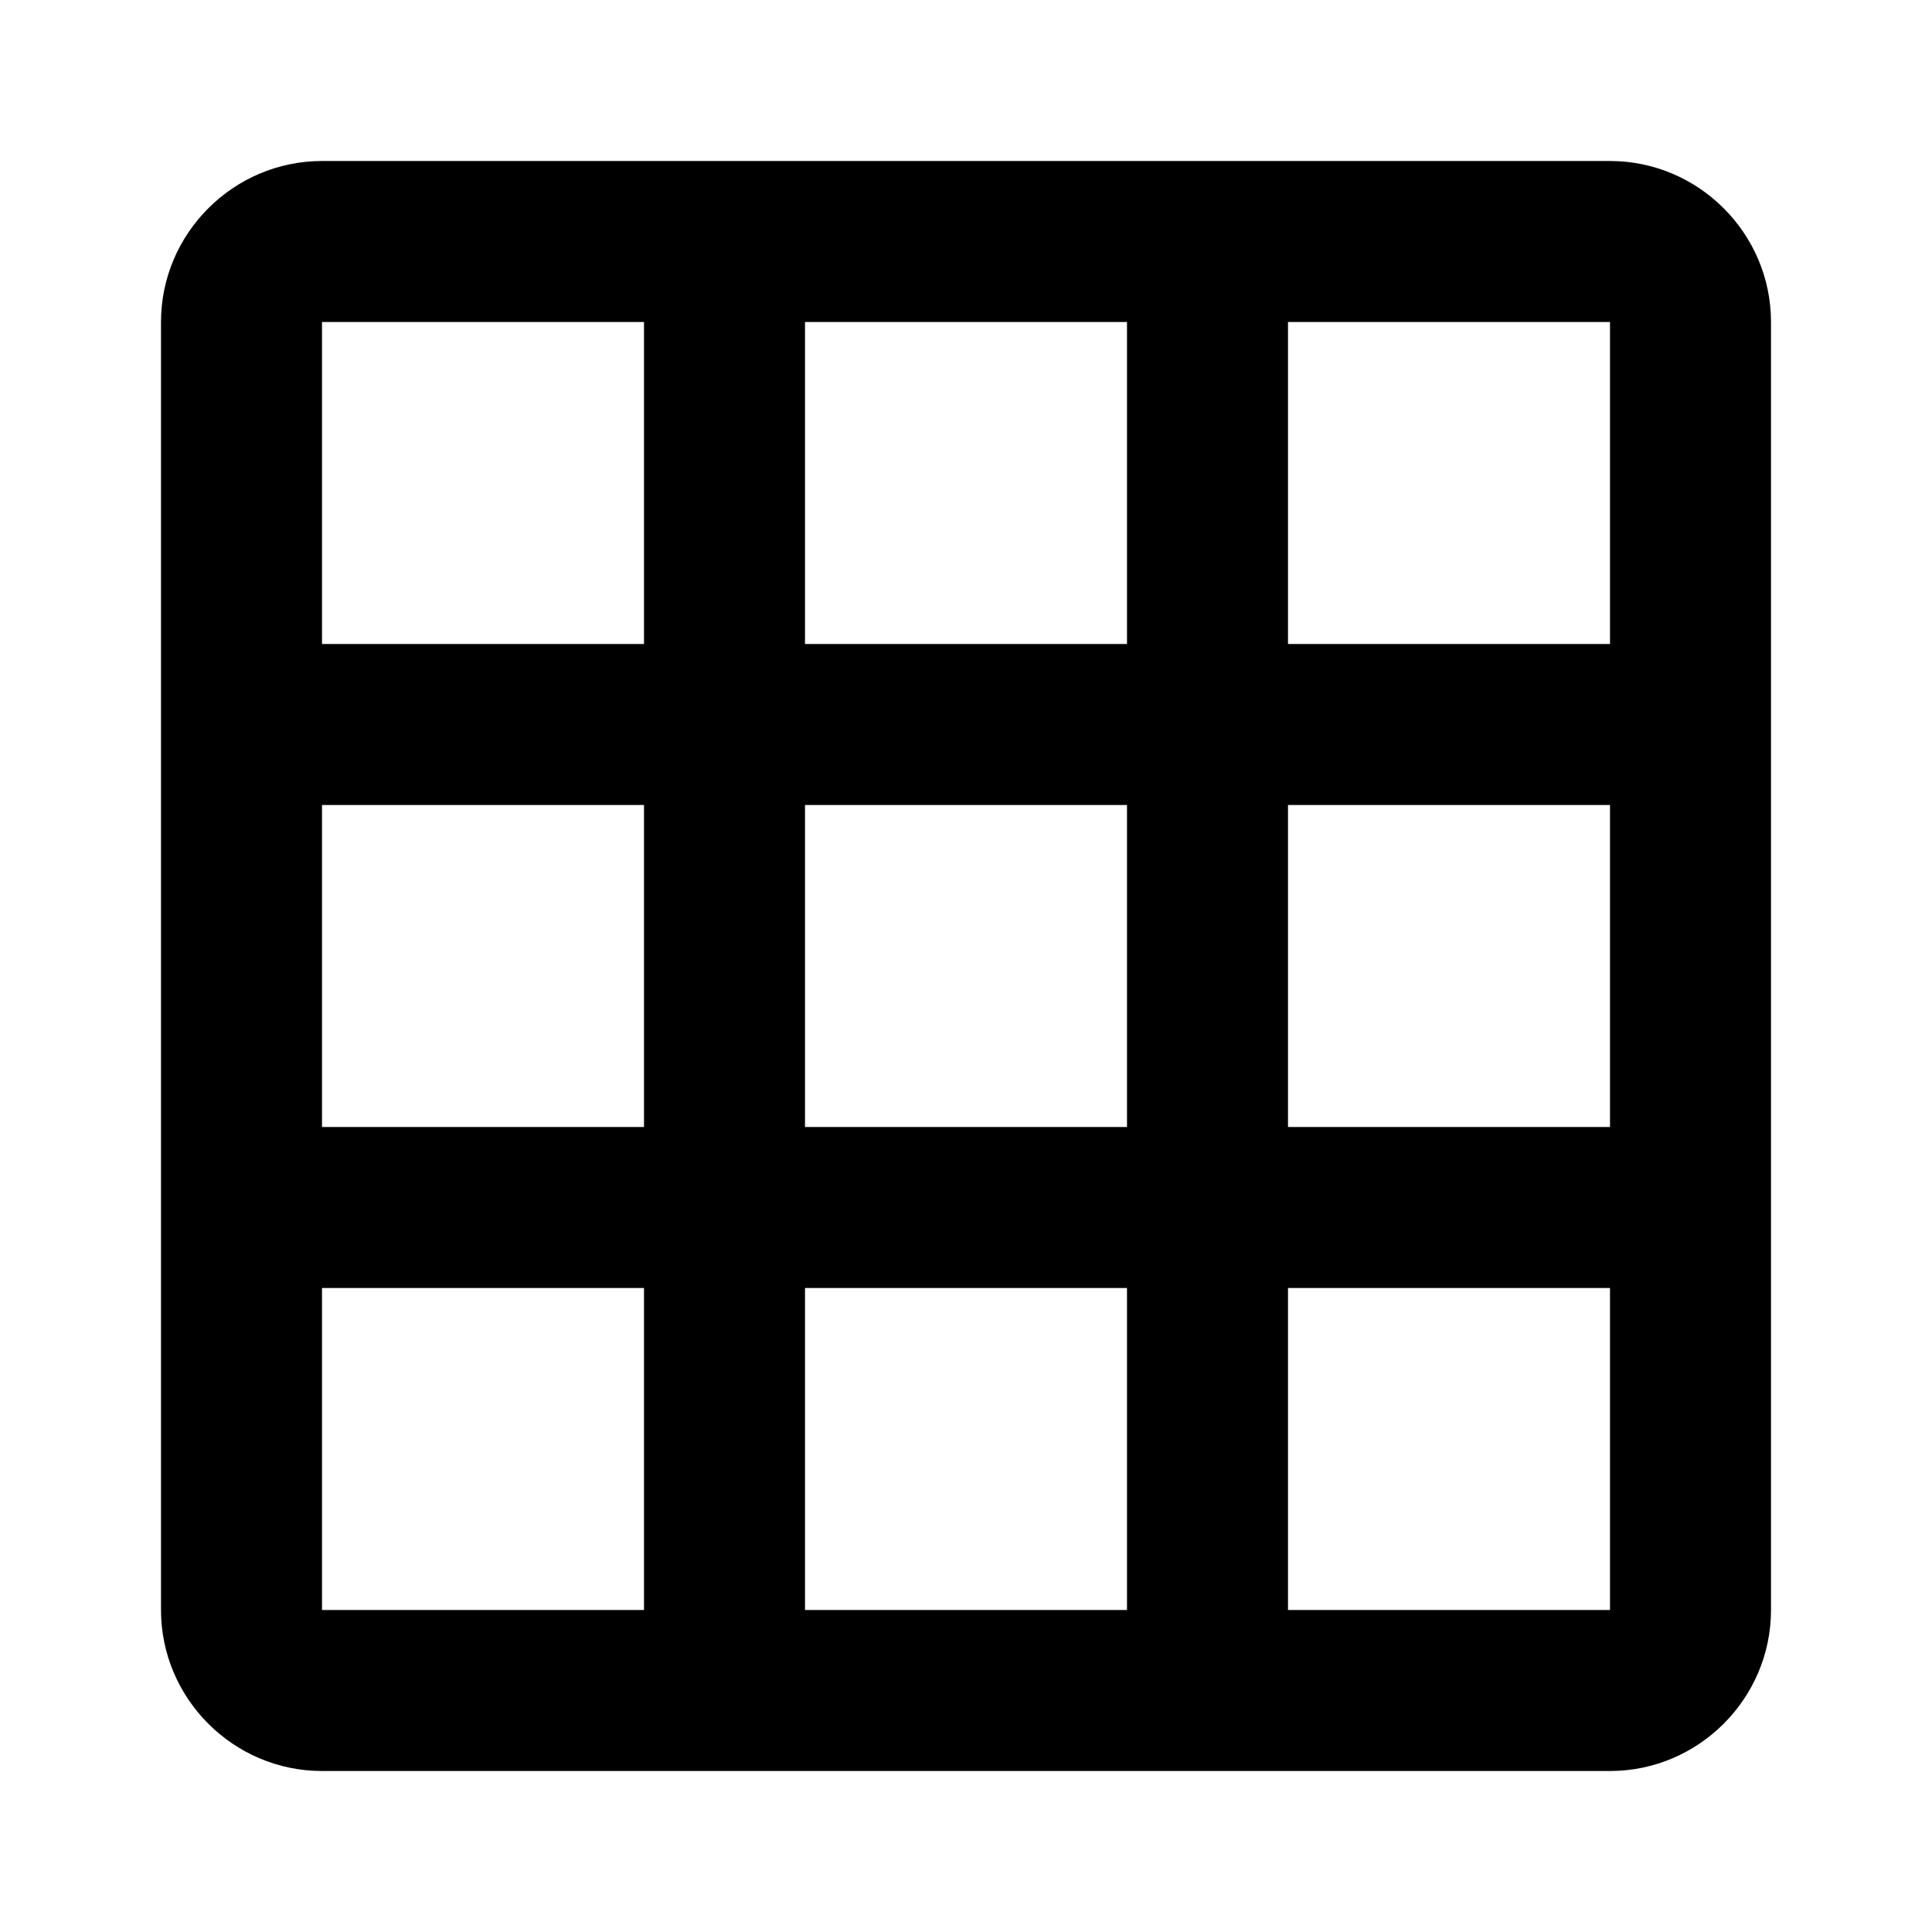
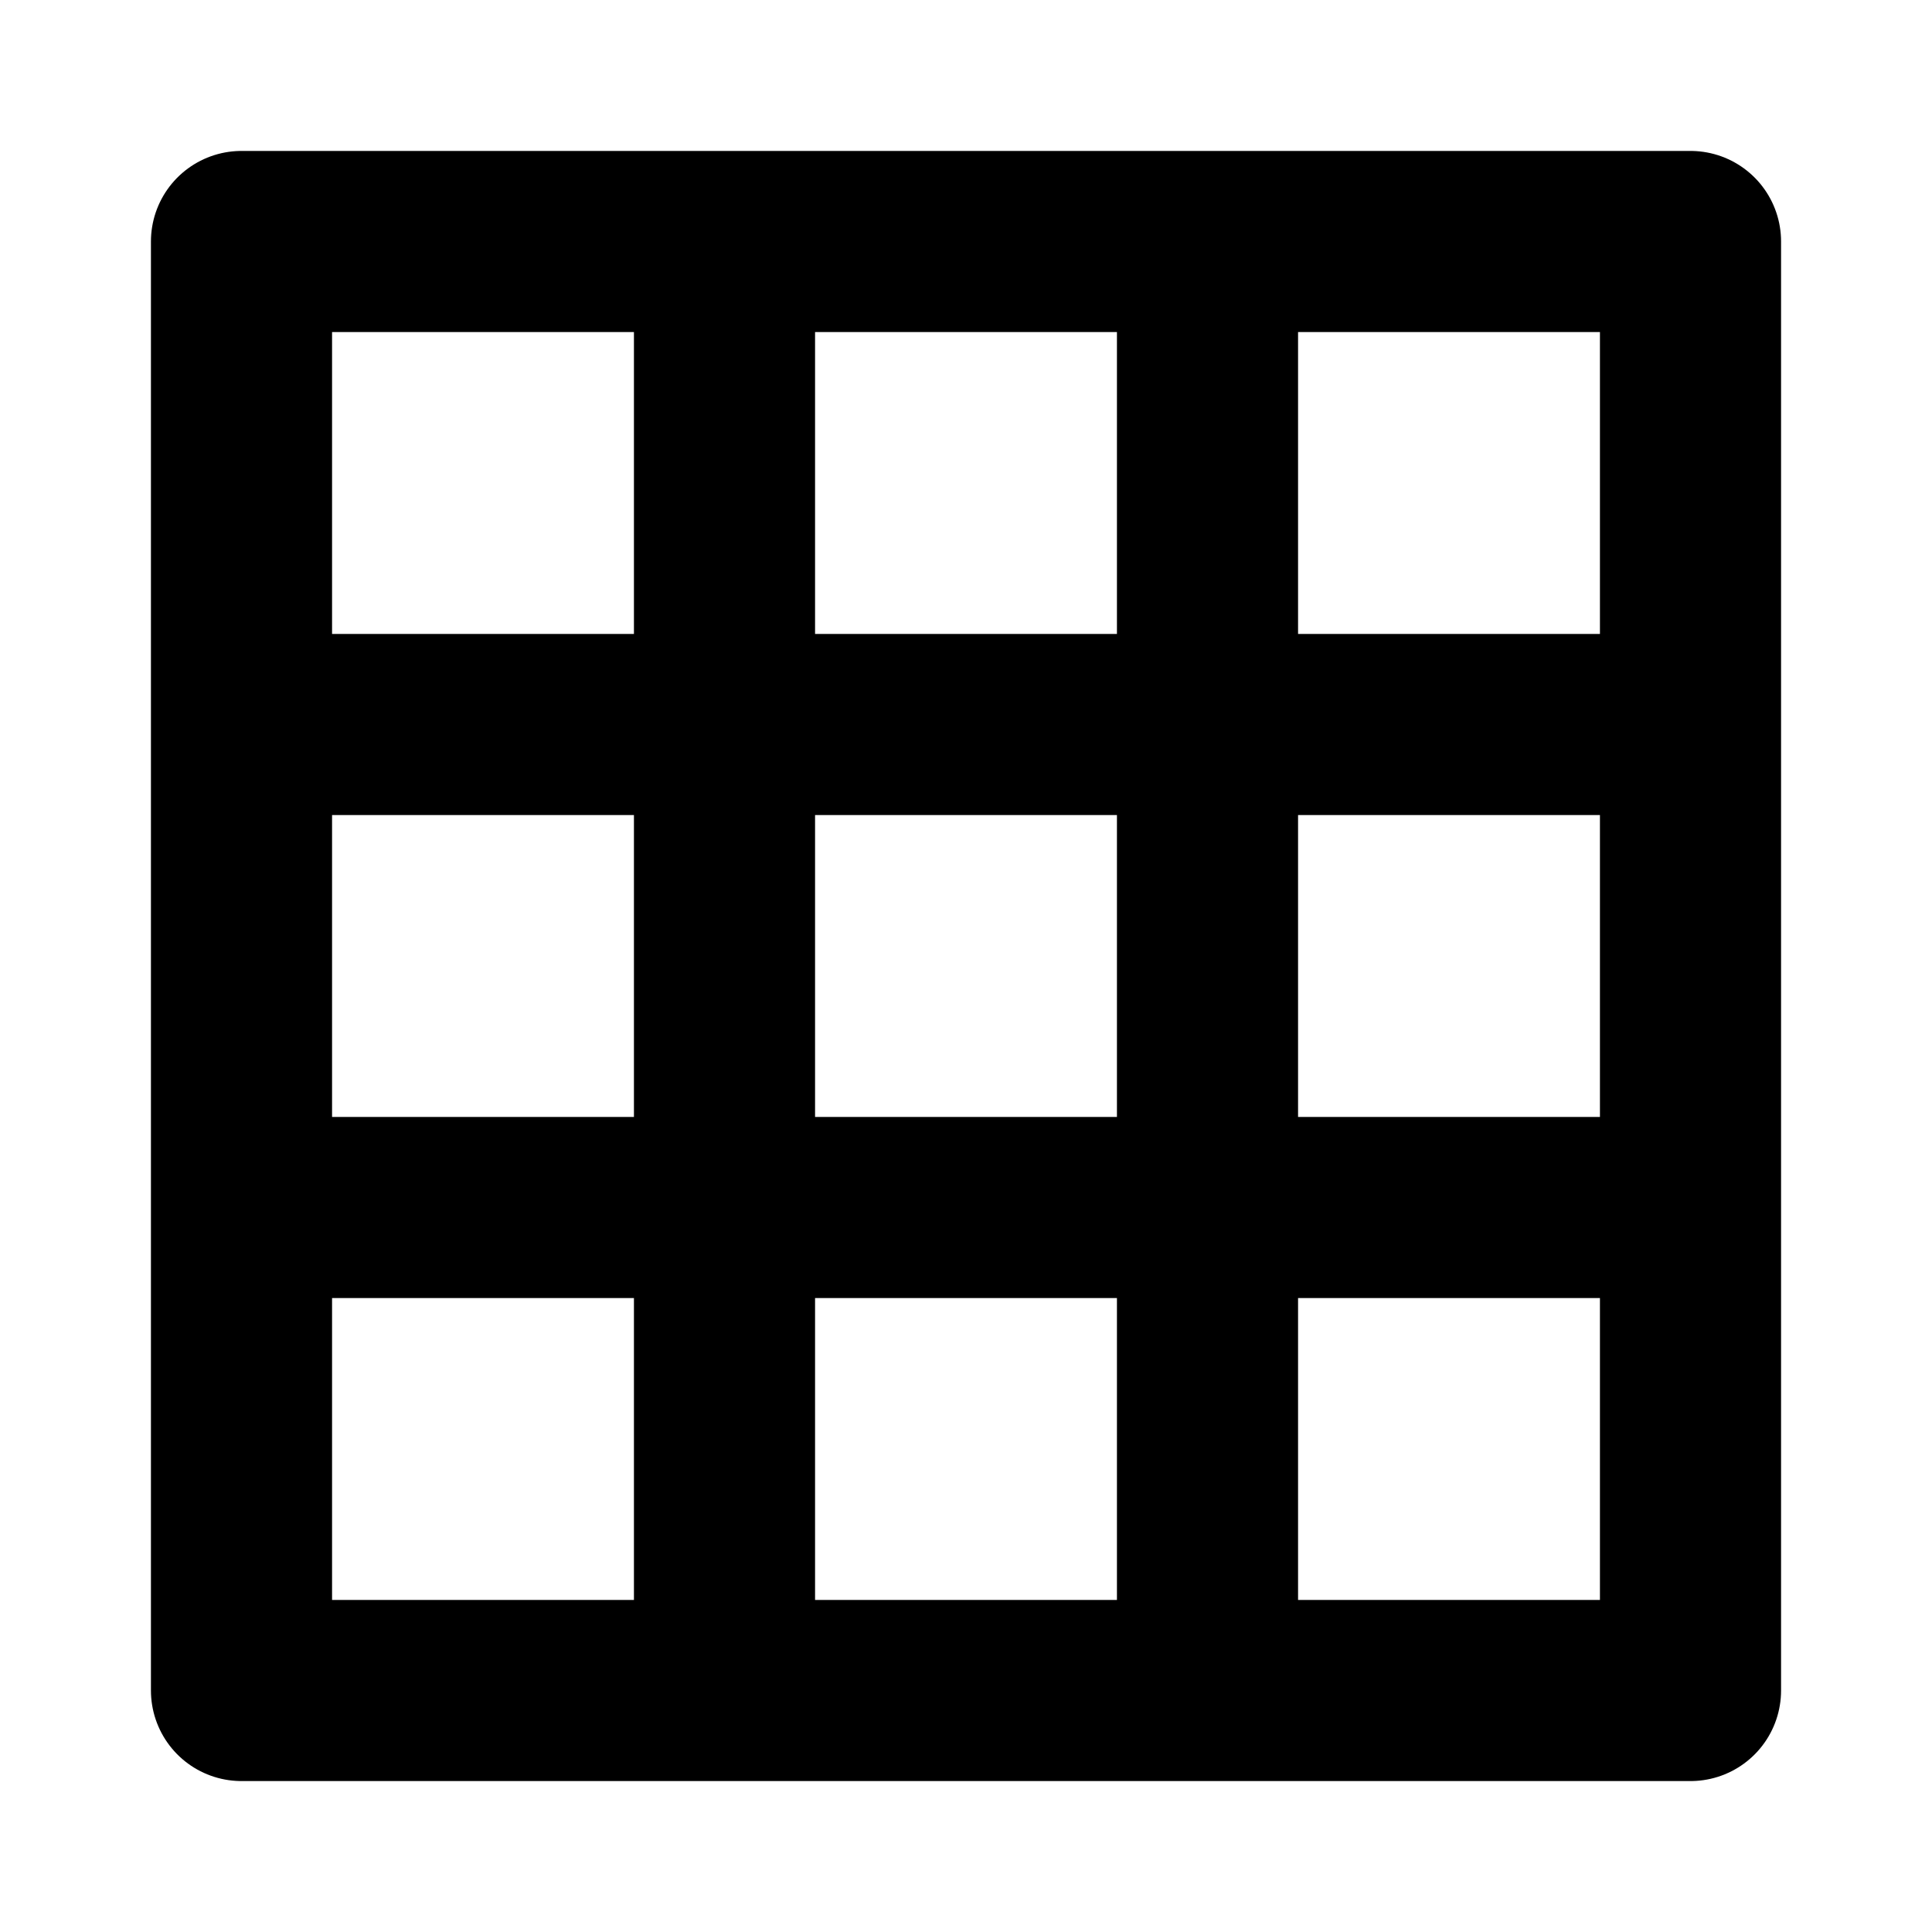
- <svg xmlns="http://www.w3.org/2000/svg" fill="#000000" height="48" viewBox="0 0 24 24" width="48">
-   <path d="M0 0h24v24H0z" fill="none" />
-   <path d="M20 2H4c-1.1 0-2 .9-2 2v16c0 1.1.9 2 2 2h16c1.1 0 2-.9 2-2V4c0-1.1-.9-2-2-2zM8 20H4v-4h4v4zm0-6H4v-4h4v4zm0-6H4V4h4v4zm6 12h-4v-4h4v4zm0-6h-4v-4h4v4zm0-6h-4V4h4v4zm6 12h-4v-4h4v4zm0-6h-4v-4h4v4zm0-6h-4V4h4v4z" />
+ <svg xmlns="http://www.w3.org/2000/svg" width="16" height="16" viewBox="0 0 16 16" fill="none">
+   <path d="M14 2H2V14H14V2Z" stroke="black" stroke-width="1.5" stroke-linejoin="round" />
+   <path d="M2 6H14" stroke="black" stroke-width="1.5" stroke-linejoin="round" />
+   <path d="M2 10H14" stroke="black" stroke-width="1.5" stroke-linejoin="round" />
+   <path d="M6 2V14" stroke="black" stroke-width="1.5" stroke-linejoin="round" />
+   <path d="M10 2V14" stroke="black" stroke-width="1.5" stroke-linejoin="round" />
</svg>
